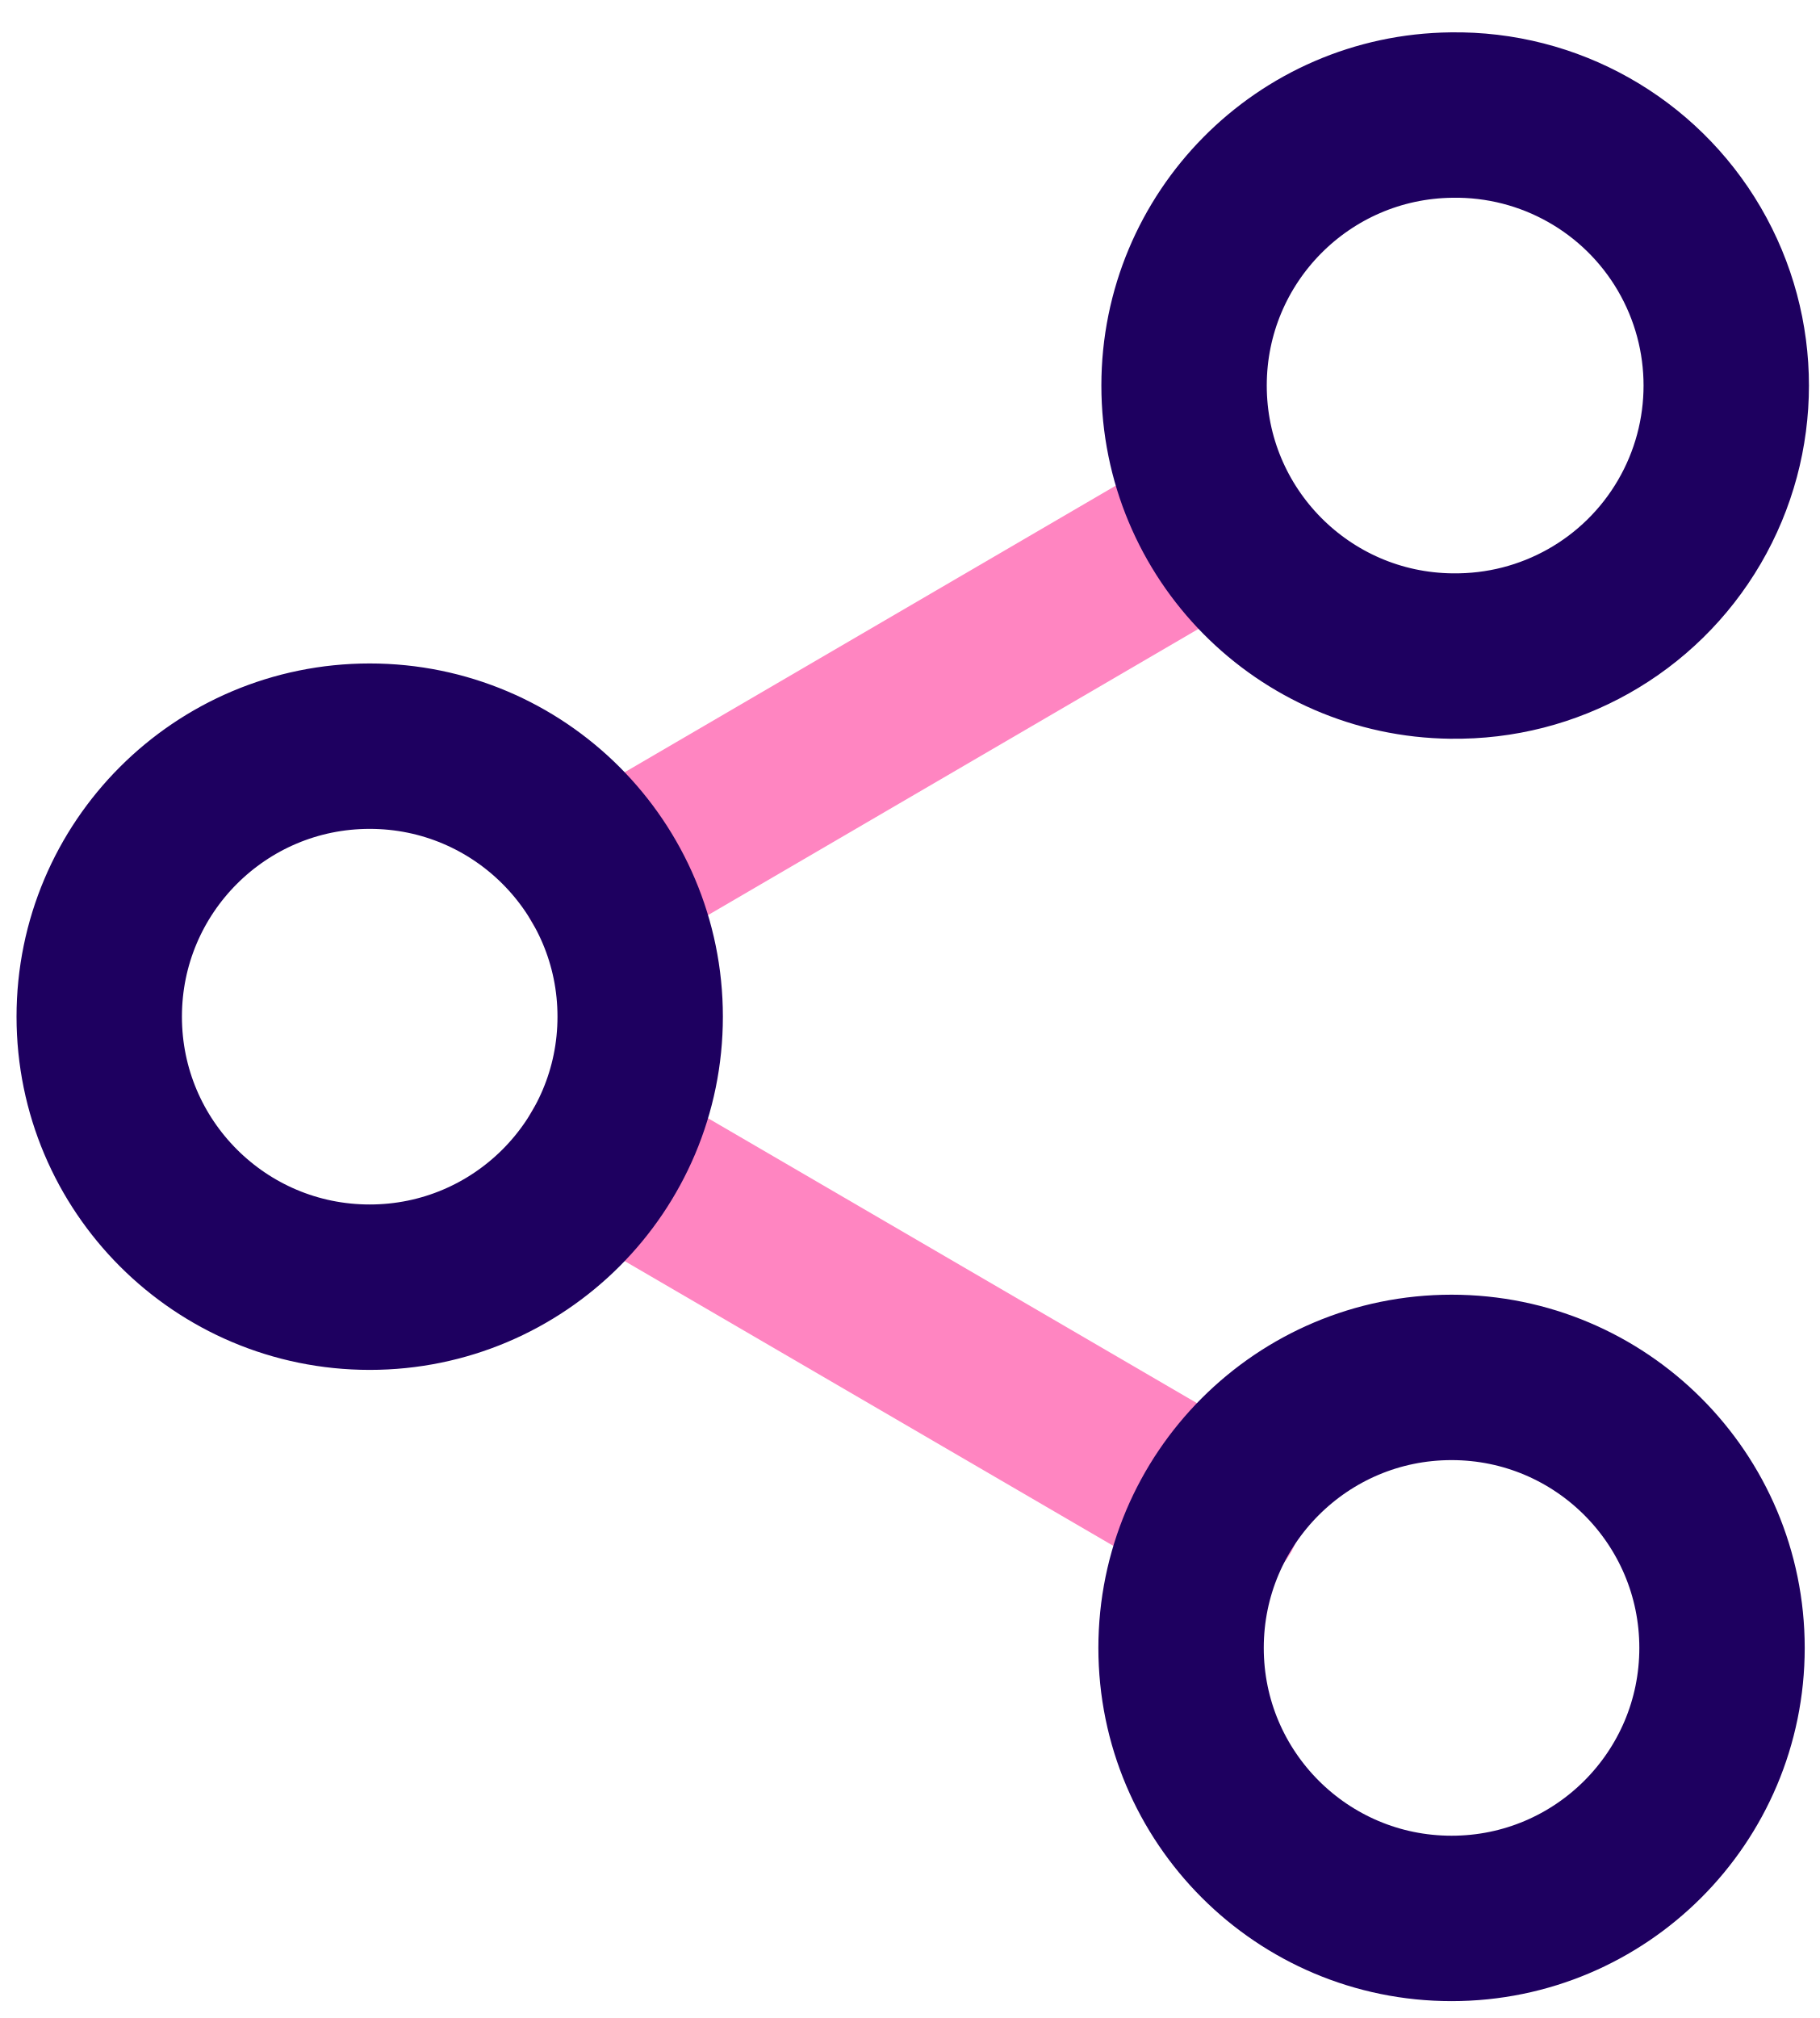
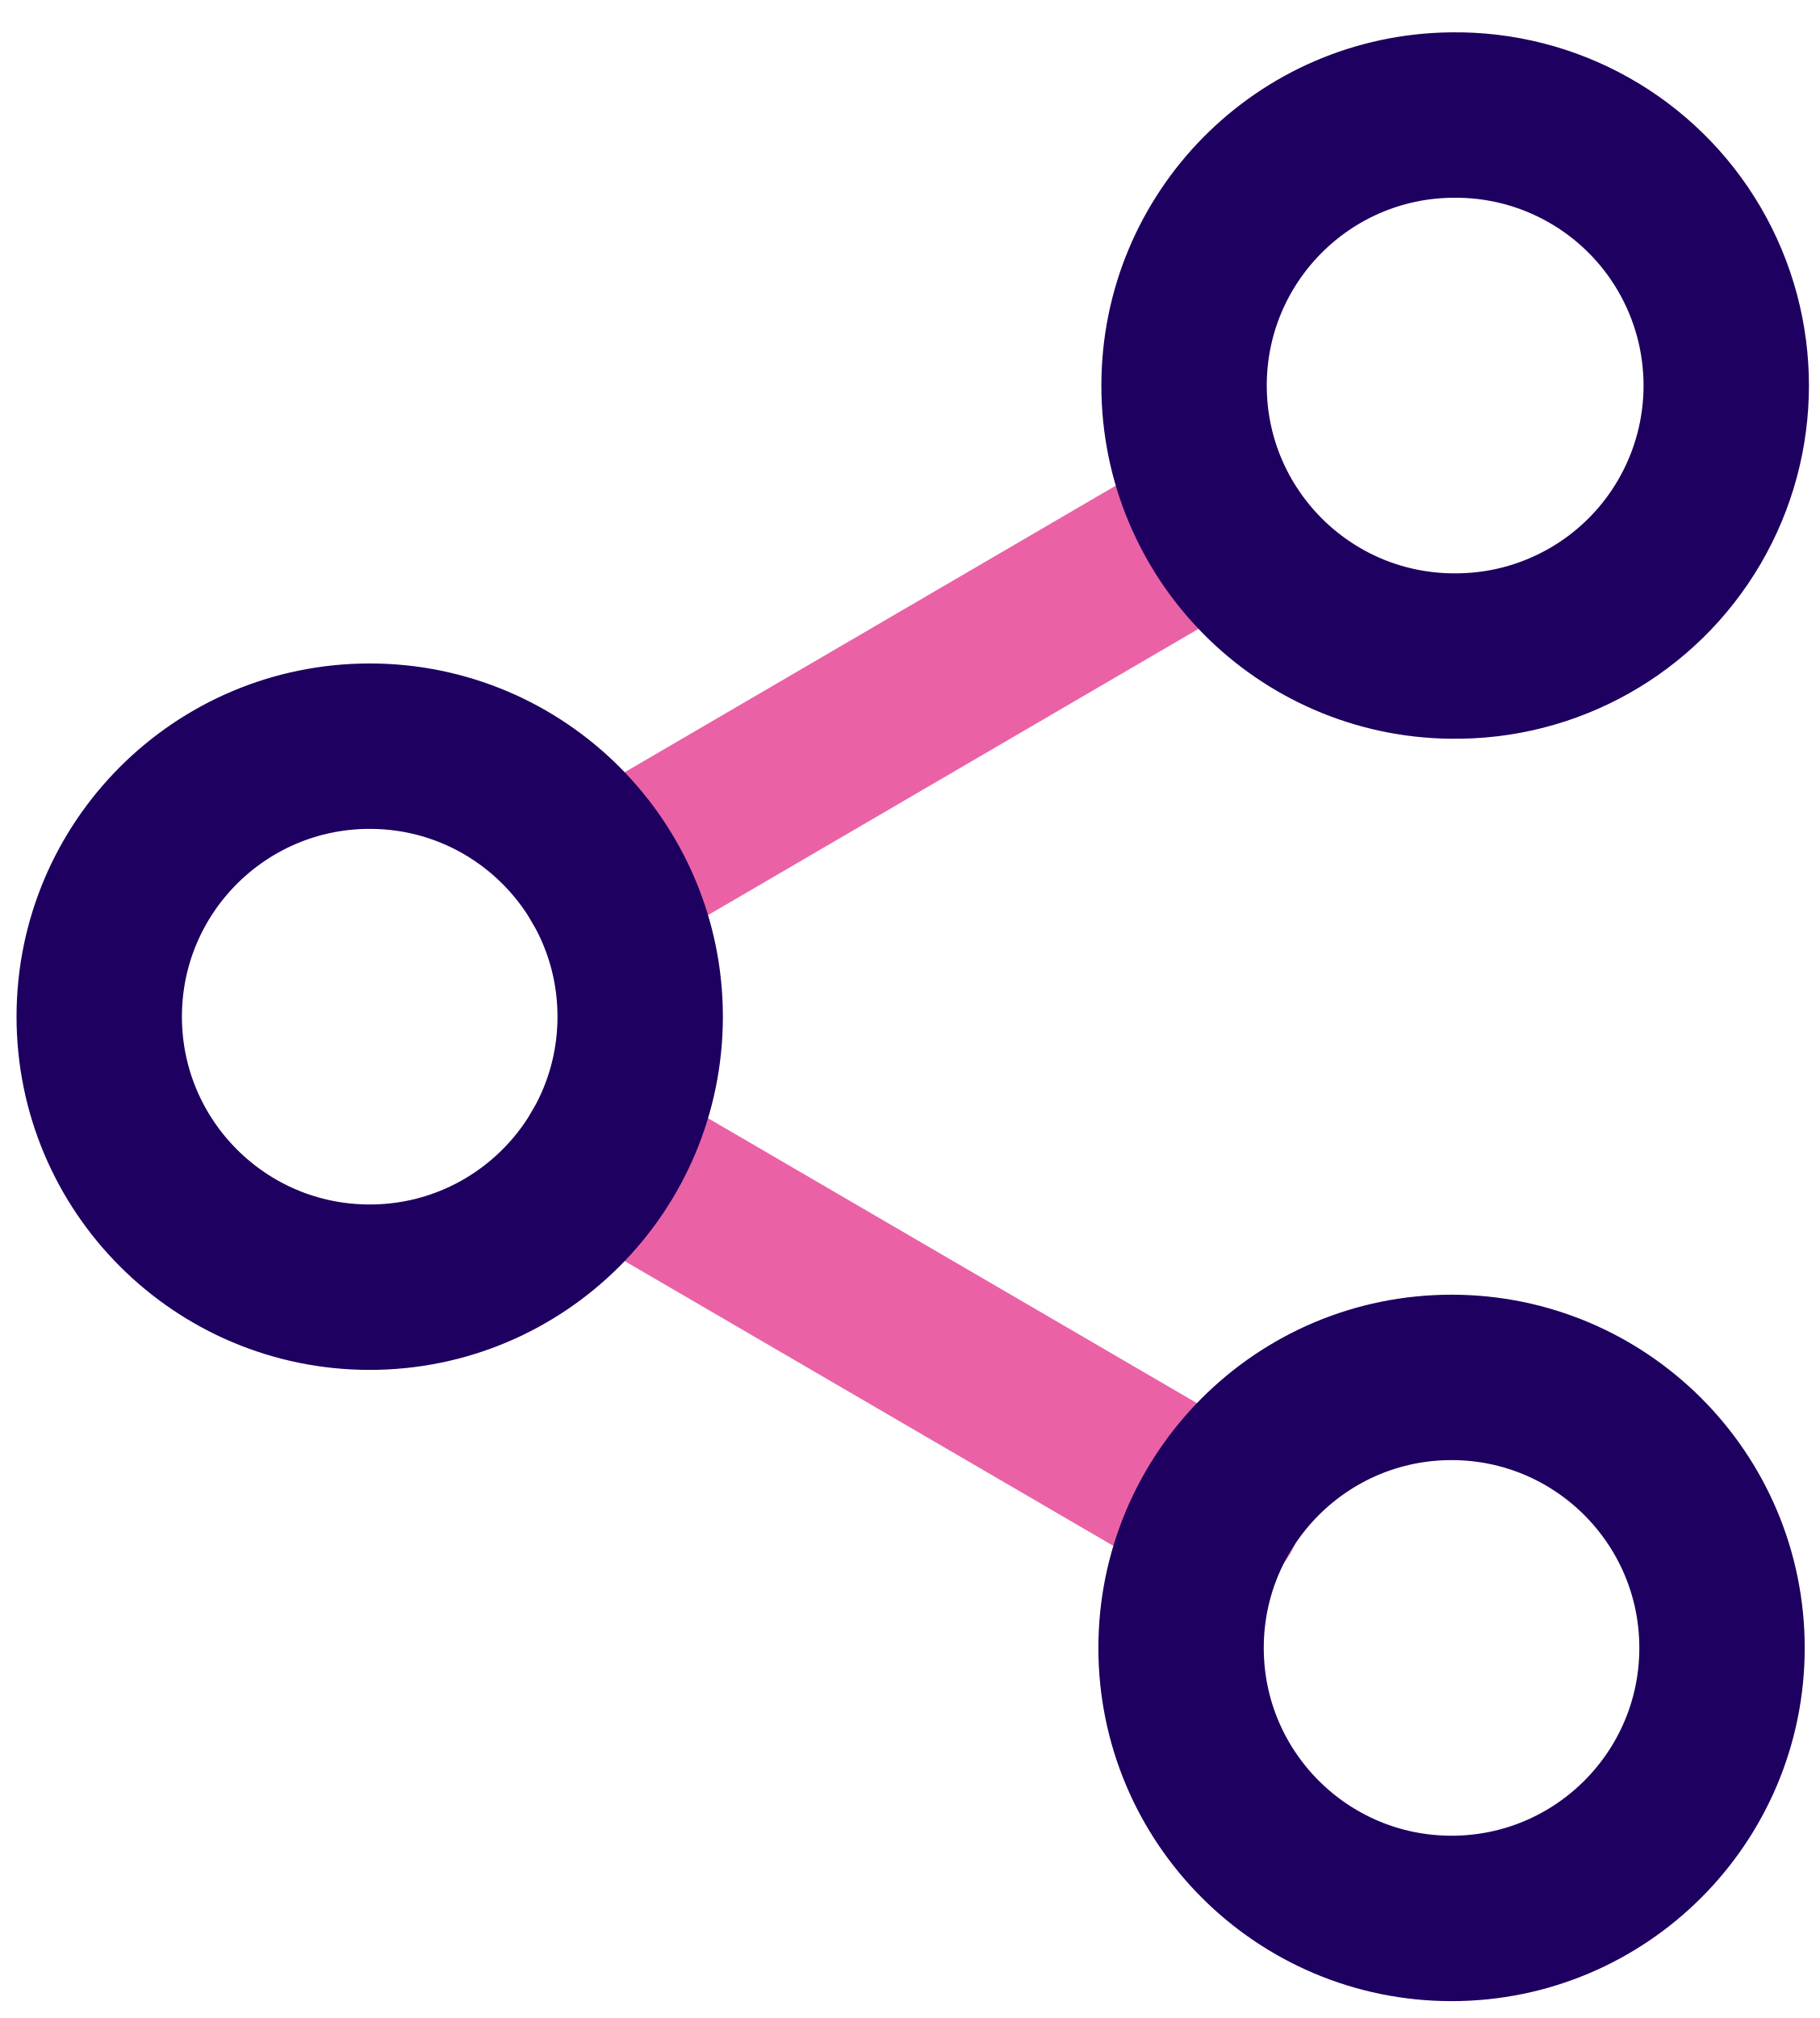
<svg xmlns="http://www.w3.org/2000/svg" width="55" height="61" fill="none" viewBox="0 0 55 61">
-   <path stroke="#FF85C1" stroke-linecap="round" stroke-linejoin="round" stroke-width="5" d="m18.235 34.848 18.616 10.847m-.027-29.925L18.235 26.617" />
+   <path stroke="#EA62A5" stroke-linecap="round" stroke-linejoin="round" stroke-width="5" d="m18.235 34.848 18.616 10.847m-.027-29.925L18.235 26.617" />
  <path stroke="#1E0060" stroke-linecap="round" stroke-linejoin="round" stroke-width="5" d="M43.883 19.83a8.177 8.177 0 1 0 0-16.352 8.177 8.177 0 0 0 0 16.353ZM11.177 38.909a8.177 8.177 0 1 0 0-16.354 8.177 8.177 0 0 0 0 16.354ZM43.883 57.99a8.177 8.177 0 1 0 0-16.354 8.177 8.177 0 0 0 0 16.354Z" />
</svg>
